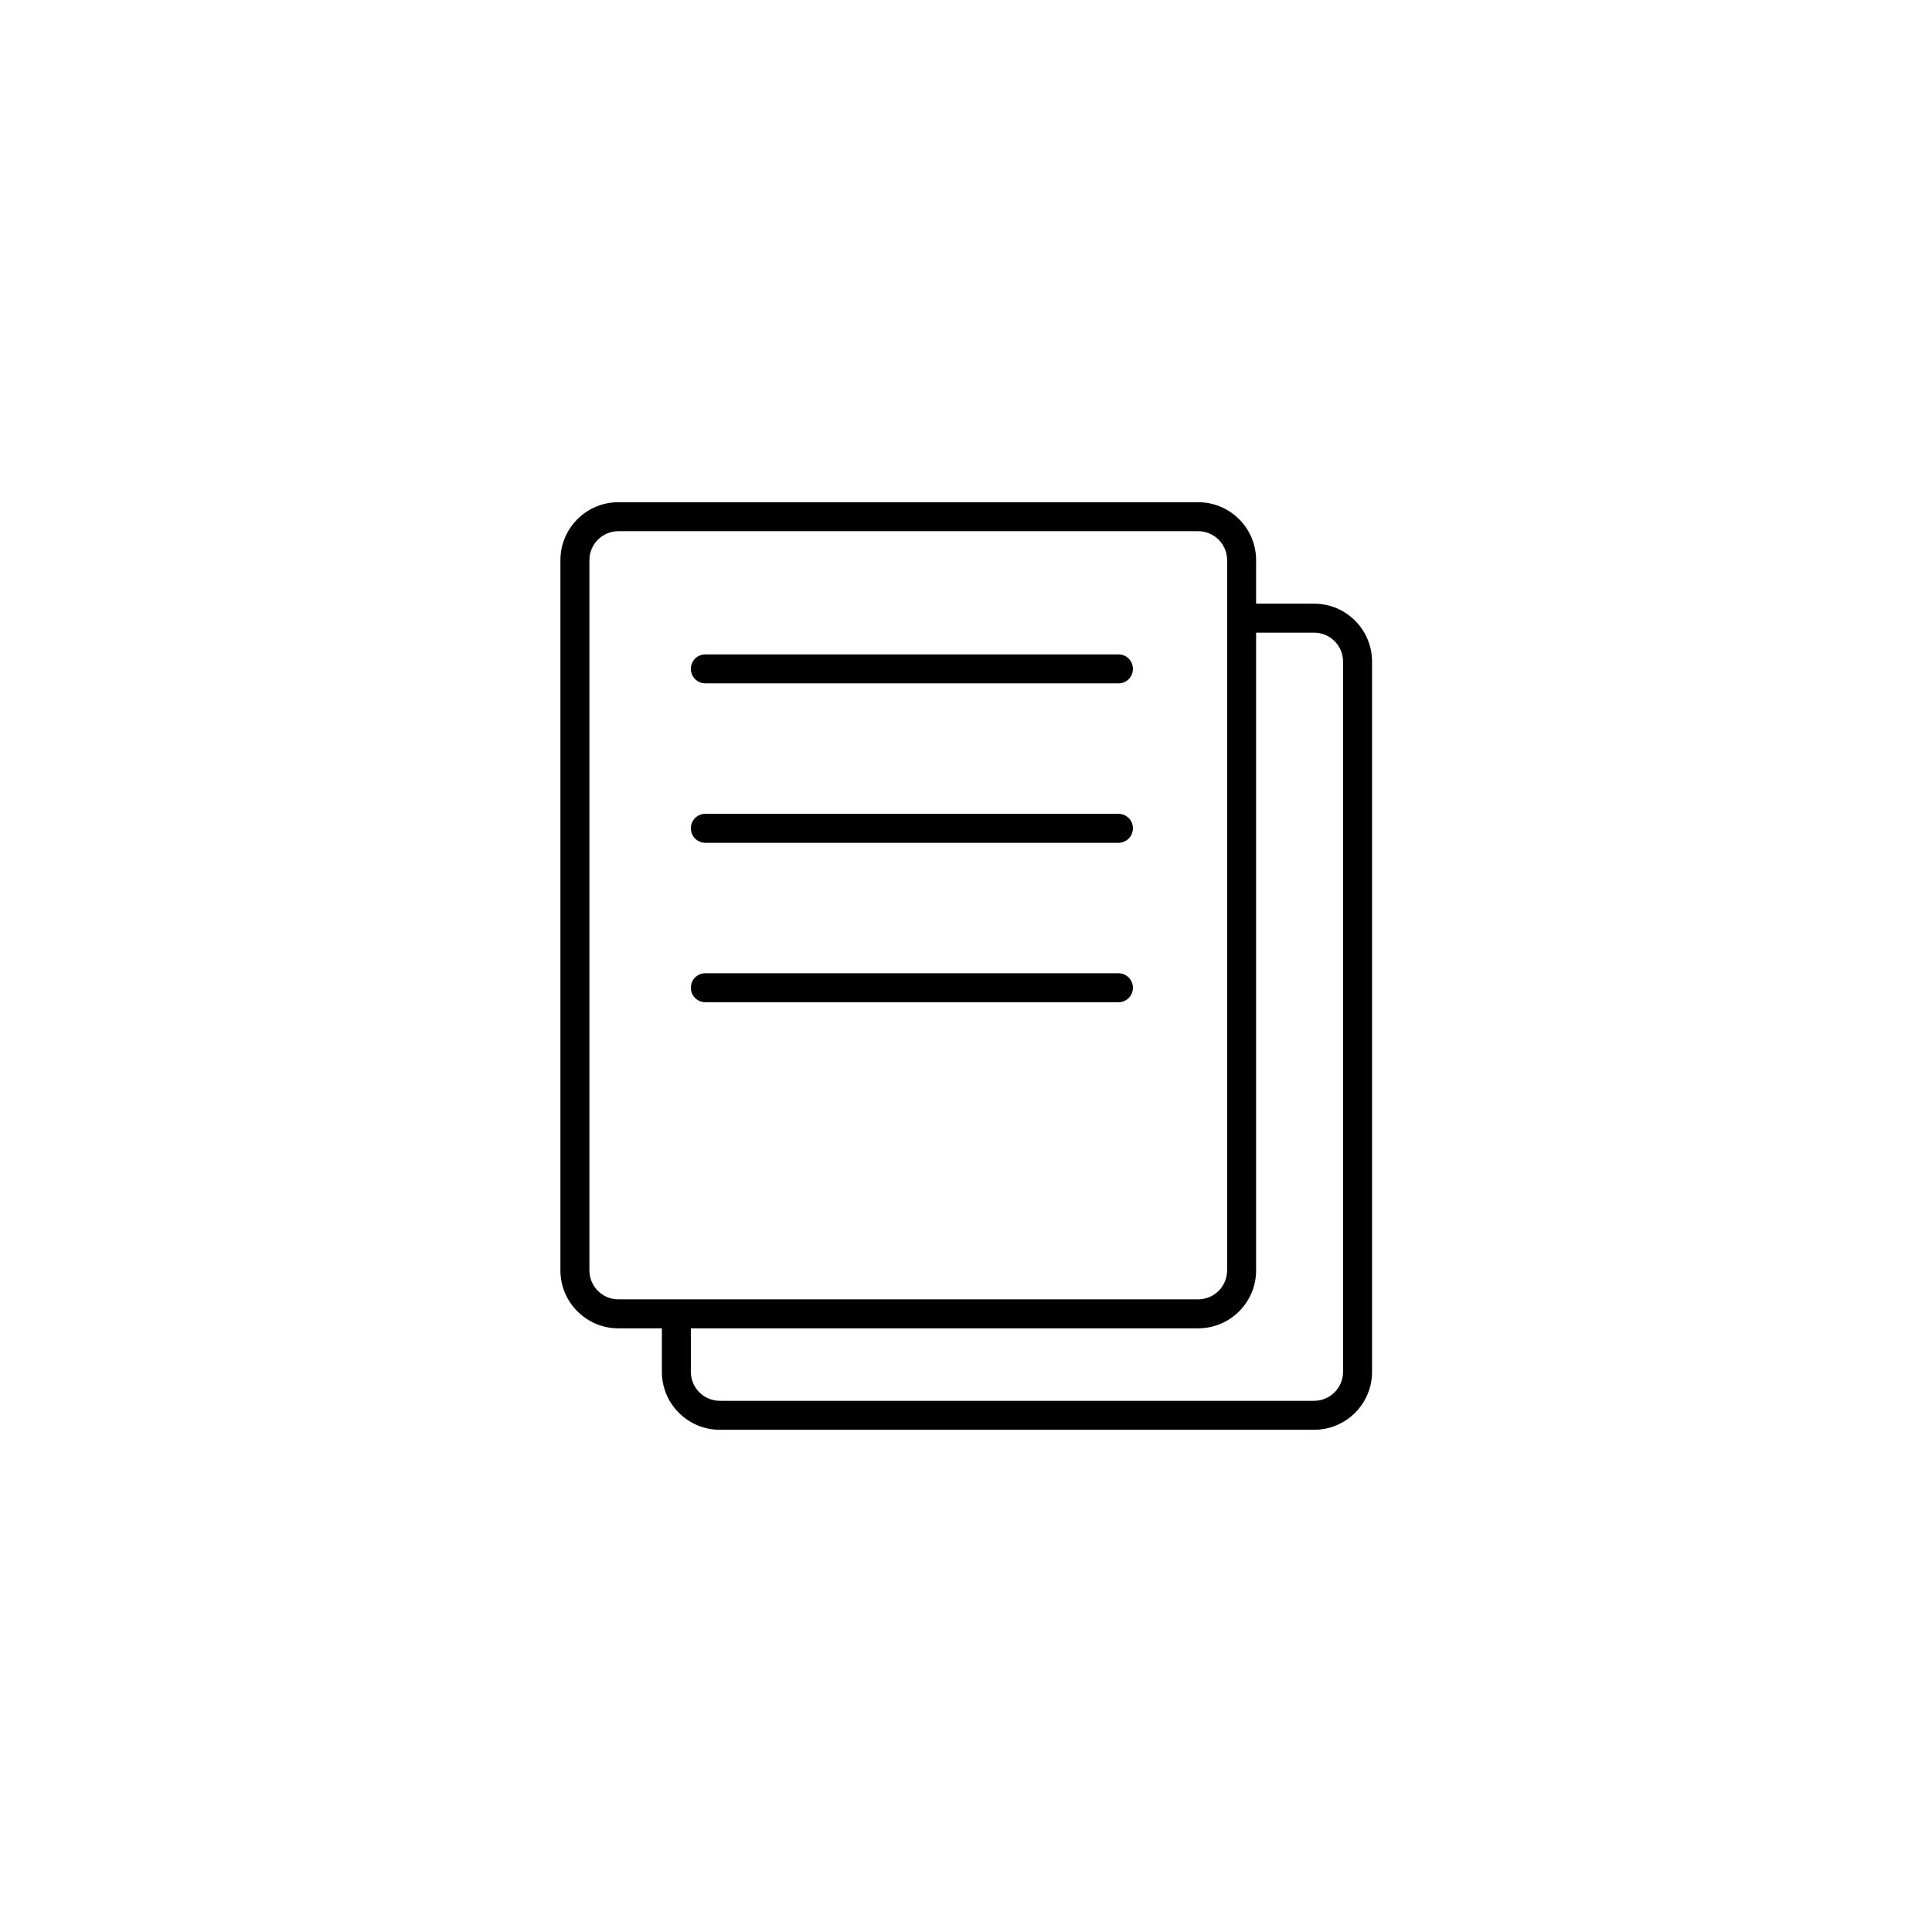
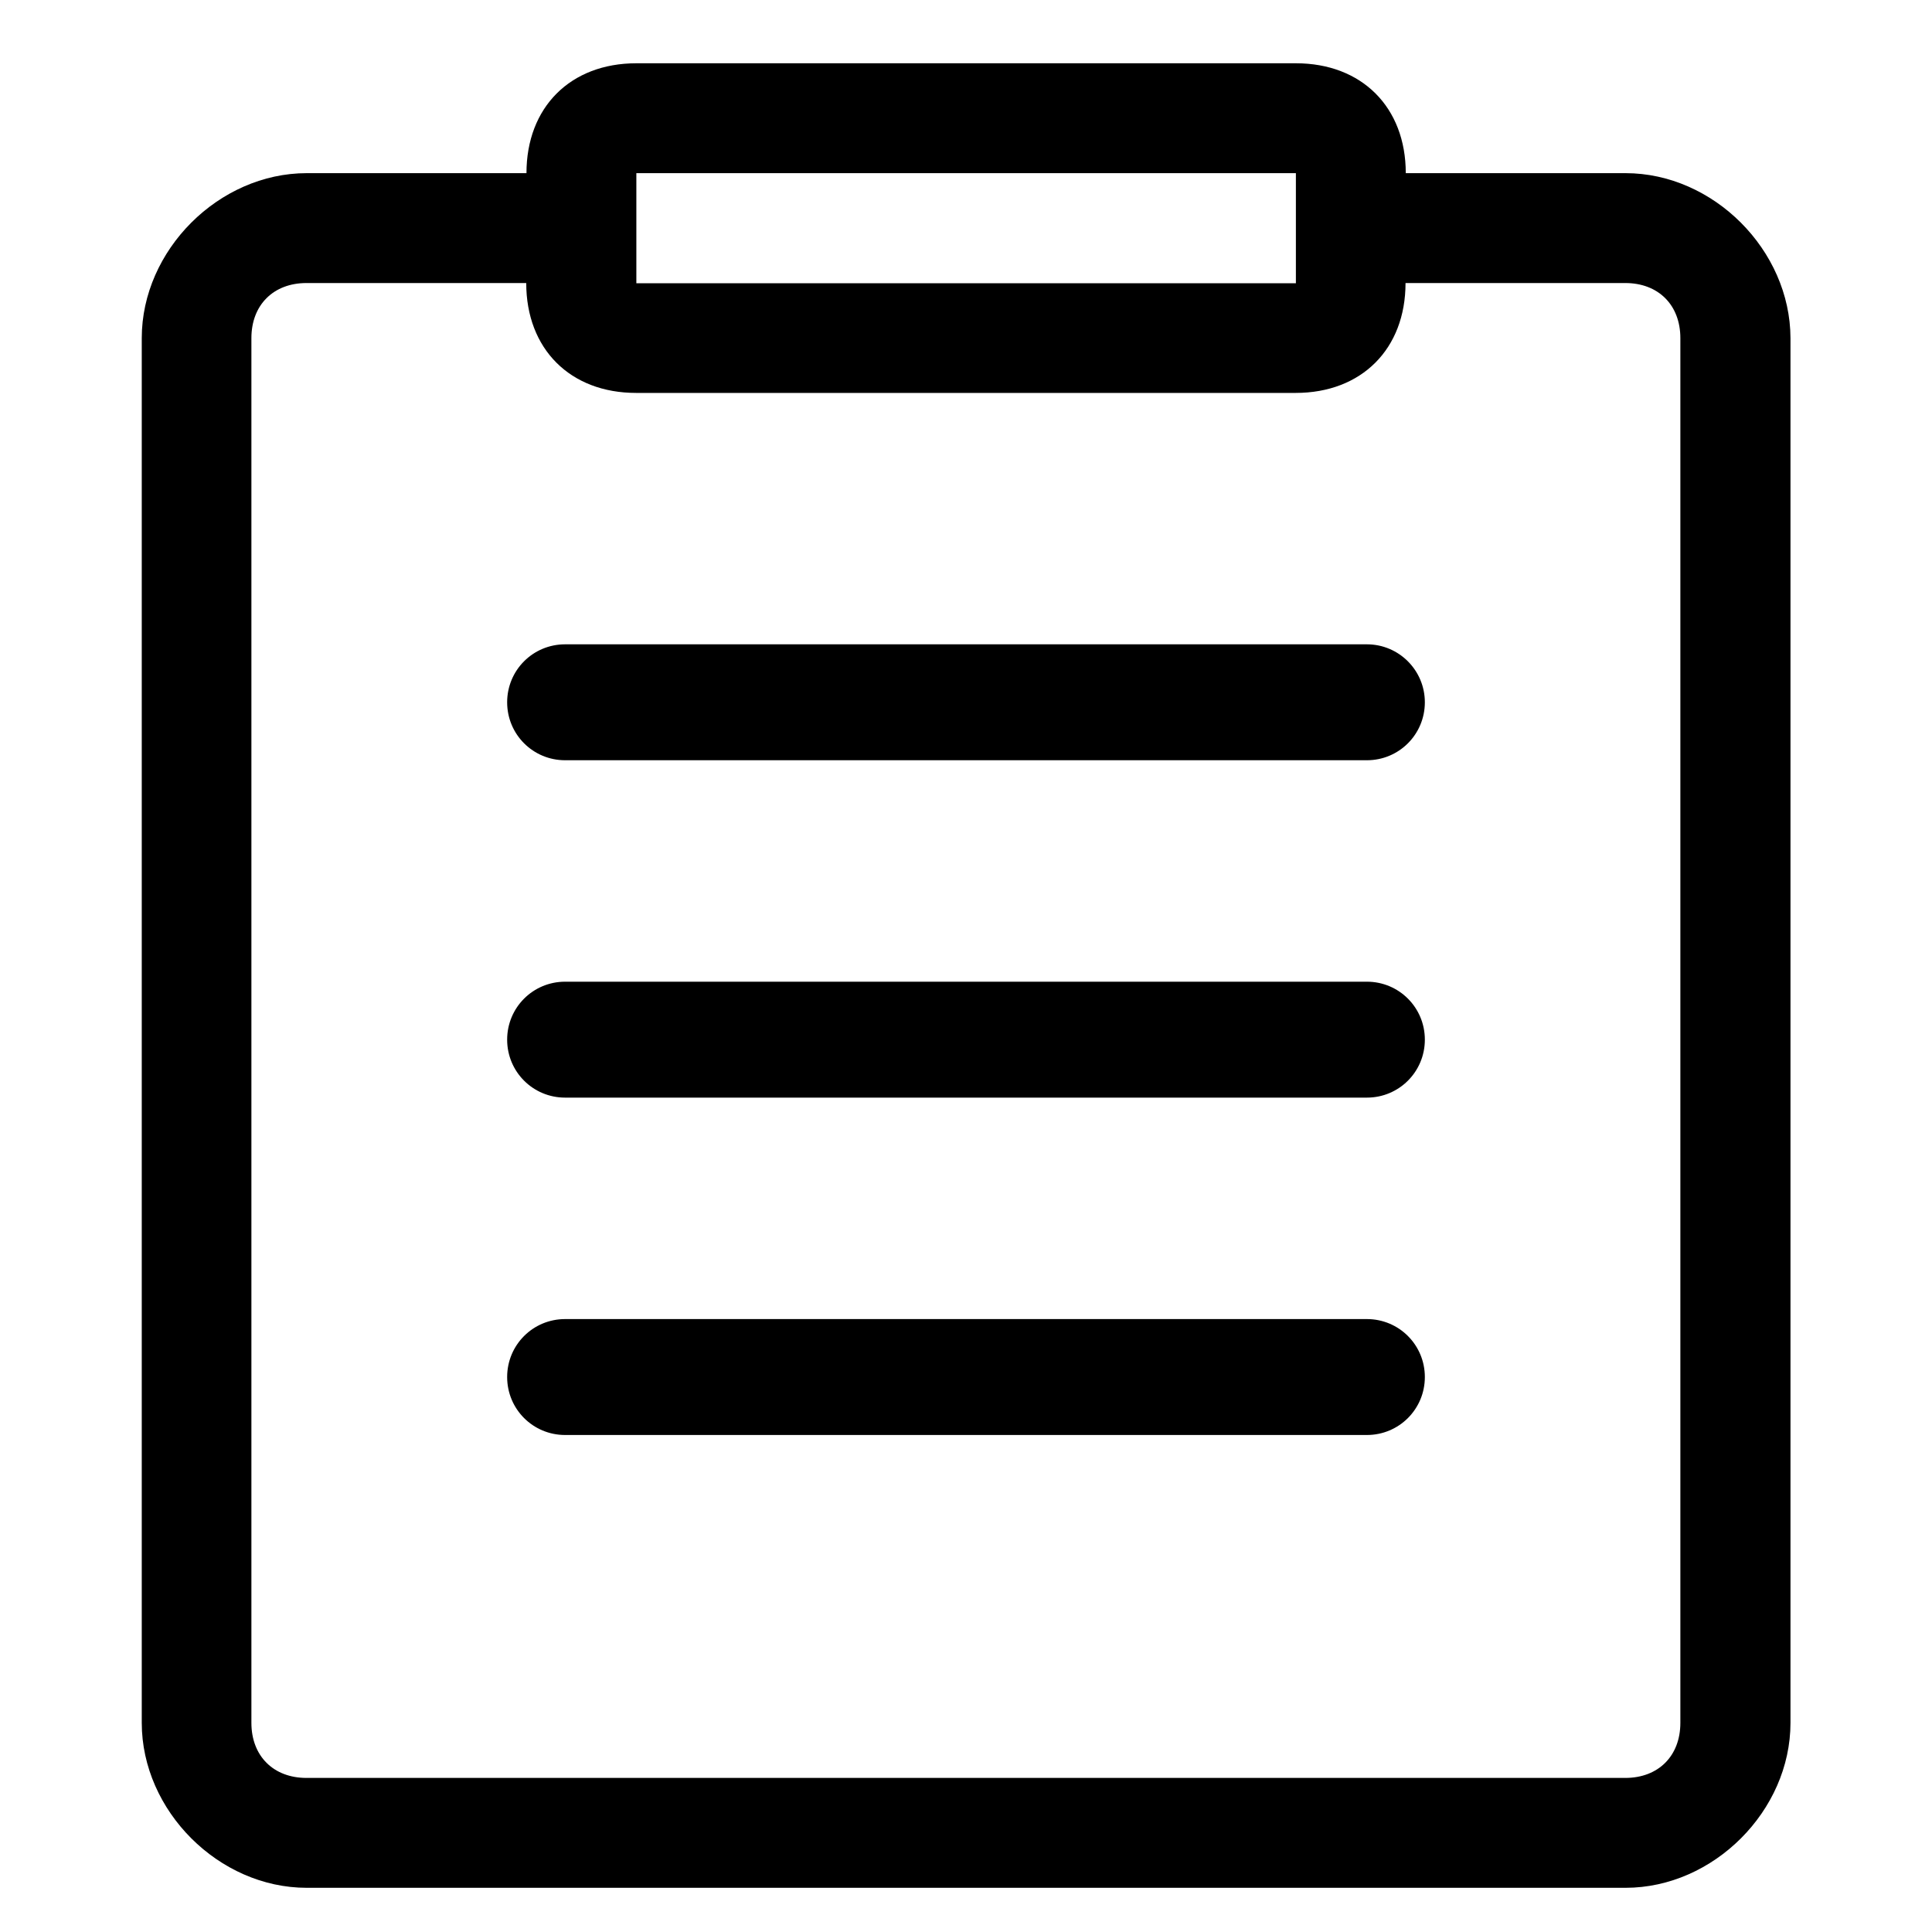
- <svg xmlns="http://www.w3.org/2000/svg" t="1630923795437" class="icon" viewBox="0 0 1820 1024" version="1.1" p-id="2159" width="200" height="200">
-   <path d="M1053.582 368.64H664.462c-7.585 0-13.653 6.068-13.653 13.653s6.163 13.653 13.653 13.653h389.12c7.585 0 13.653-6.163 13.653-13.653 0-7.585-6.068-13.653-13.653-13.653zM1053.582 218.453H664.462c-7.585 0-13.653 6.068-13.653 13.653s6.163 13.653 13.653 13.653h389.12c7.585 0 13.653-6.068 13.653-13.653s-6.068-13.653-13.653-13.653zM1053.582 518.827H664.462c-7.585 0-13.653 6.068-13.653 13.653s6.163 13.653 13.653 13.653h389.12c7.585 0 13.653-6.068 13.653-13.653s-6.068-13.653-13.653-13.653z" p-id="2160" />
-   <path d="M1237.902 170.667H1183.289v-40.96c0-30.151-24.462-54.613-54.613-54.613h-546.133c-30.151 0-54.613 24.462-54.613 54.613v669.013c0 30.151 24.462 54.613 54.613 54.613h40.96v40.96c0 30.151 24.462 54.613 54.613 54.613h559.787c30.151 0 54.613-24.462 54.613-54.613V225.28c0-30.151-24.462-54.613-54.613-54.613z m-682.667 628.053V129.707c0-15.076 12.231-27.307 27.307-27.307h546.133c15.076 0 27.307 12.231 27.307 27.307v669.013c0 15.076-12.231 27.307-27.307 27.307h-546.133c-15.076 0-27.307-12.231-27.307-27.307z m709.973 95.573c0 15.076-12.231 27.307-27.307 27.307H678.116c-15.076 0-27.307-12.231-27.307-27.307V853.333h477.867c30.151 0 54.613-24.462 54.613-54.613V197.973h54.613c15.076 0 27.307 12.231 27.307 27.307v669.013z" p-id="2161" />
+ <svg xmlns="http://www.w3.org/2000/svg" t="1630977822070" class="icon" viewBox="0 0 1024 1024" version="1.1" p-id="1323" width="200" height="200">
+   <path d="M861.568 91.776h-116.48c0-34.944-23.296-58.24-58.24-58.24H337.28c-34.944 0-58.24 23.296-58.24 58.24h-116.48c-46.592 0-87.424 40.832-87.424 87.424v733.952c0 46.592 40.832 87.424 87.424 87.424h699.008c46.592 0 87.424-40.832 87.424-87.424V179.2c-0.128-46.592-40.832-87.424-87.424-87.424zM337.28 120.96V91.776h349.568v58.368H337.28V120.96z m553.344 792.192c0 17.536-11.648 29.184-29.184 29.184H162.432c-17.536 0-29.184-11.648-29.184-29.184V179.2c0-17.536 11.648-29.184 29.184-29.184h116.48c0 34.944 23.296 58.24 58.24 58.24h349.568c34.944 0 58.24-23.296 58.24-58.24h116.48c17.536 0 29.184 11.648 29.184 29.184v733.952z" p-id="1324" />
+   <path d="M724.48 341.504H299.52c-17.024 0-30.72 13.696-30.72 30.72s13.696 30.72 30.72 30.72h424.96c17.024 0 30.72-13.696 30.72-30.72 0-16.896-13.696-30.72-30.72-30.72zM724.48 520.32H299.52c-17.024 0-30.72 13.696-30.72 30.72s13.696 30.72 30.72 30.72h424.96c17.024 0 30.72-13.696 30.72-30.72s-13.696-30.72-30.72-30.72zM724.48 699.136H299.52c-17.024 0-30.72 13.696-30.72 30.72s13.696 30.72 30.72 30.72h424.96c17.024 0 30.72-13.696 30.72-30.72s-13.696-30.72-30.72-30.72z" p-id="1325" />
</svg>
